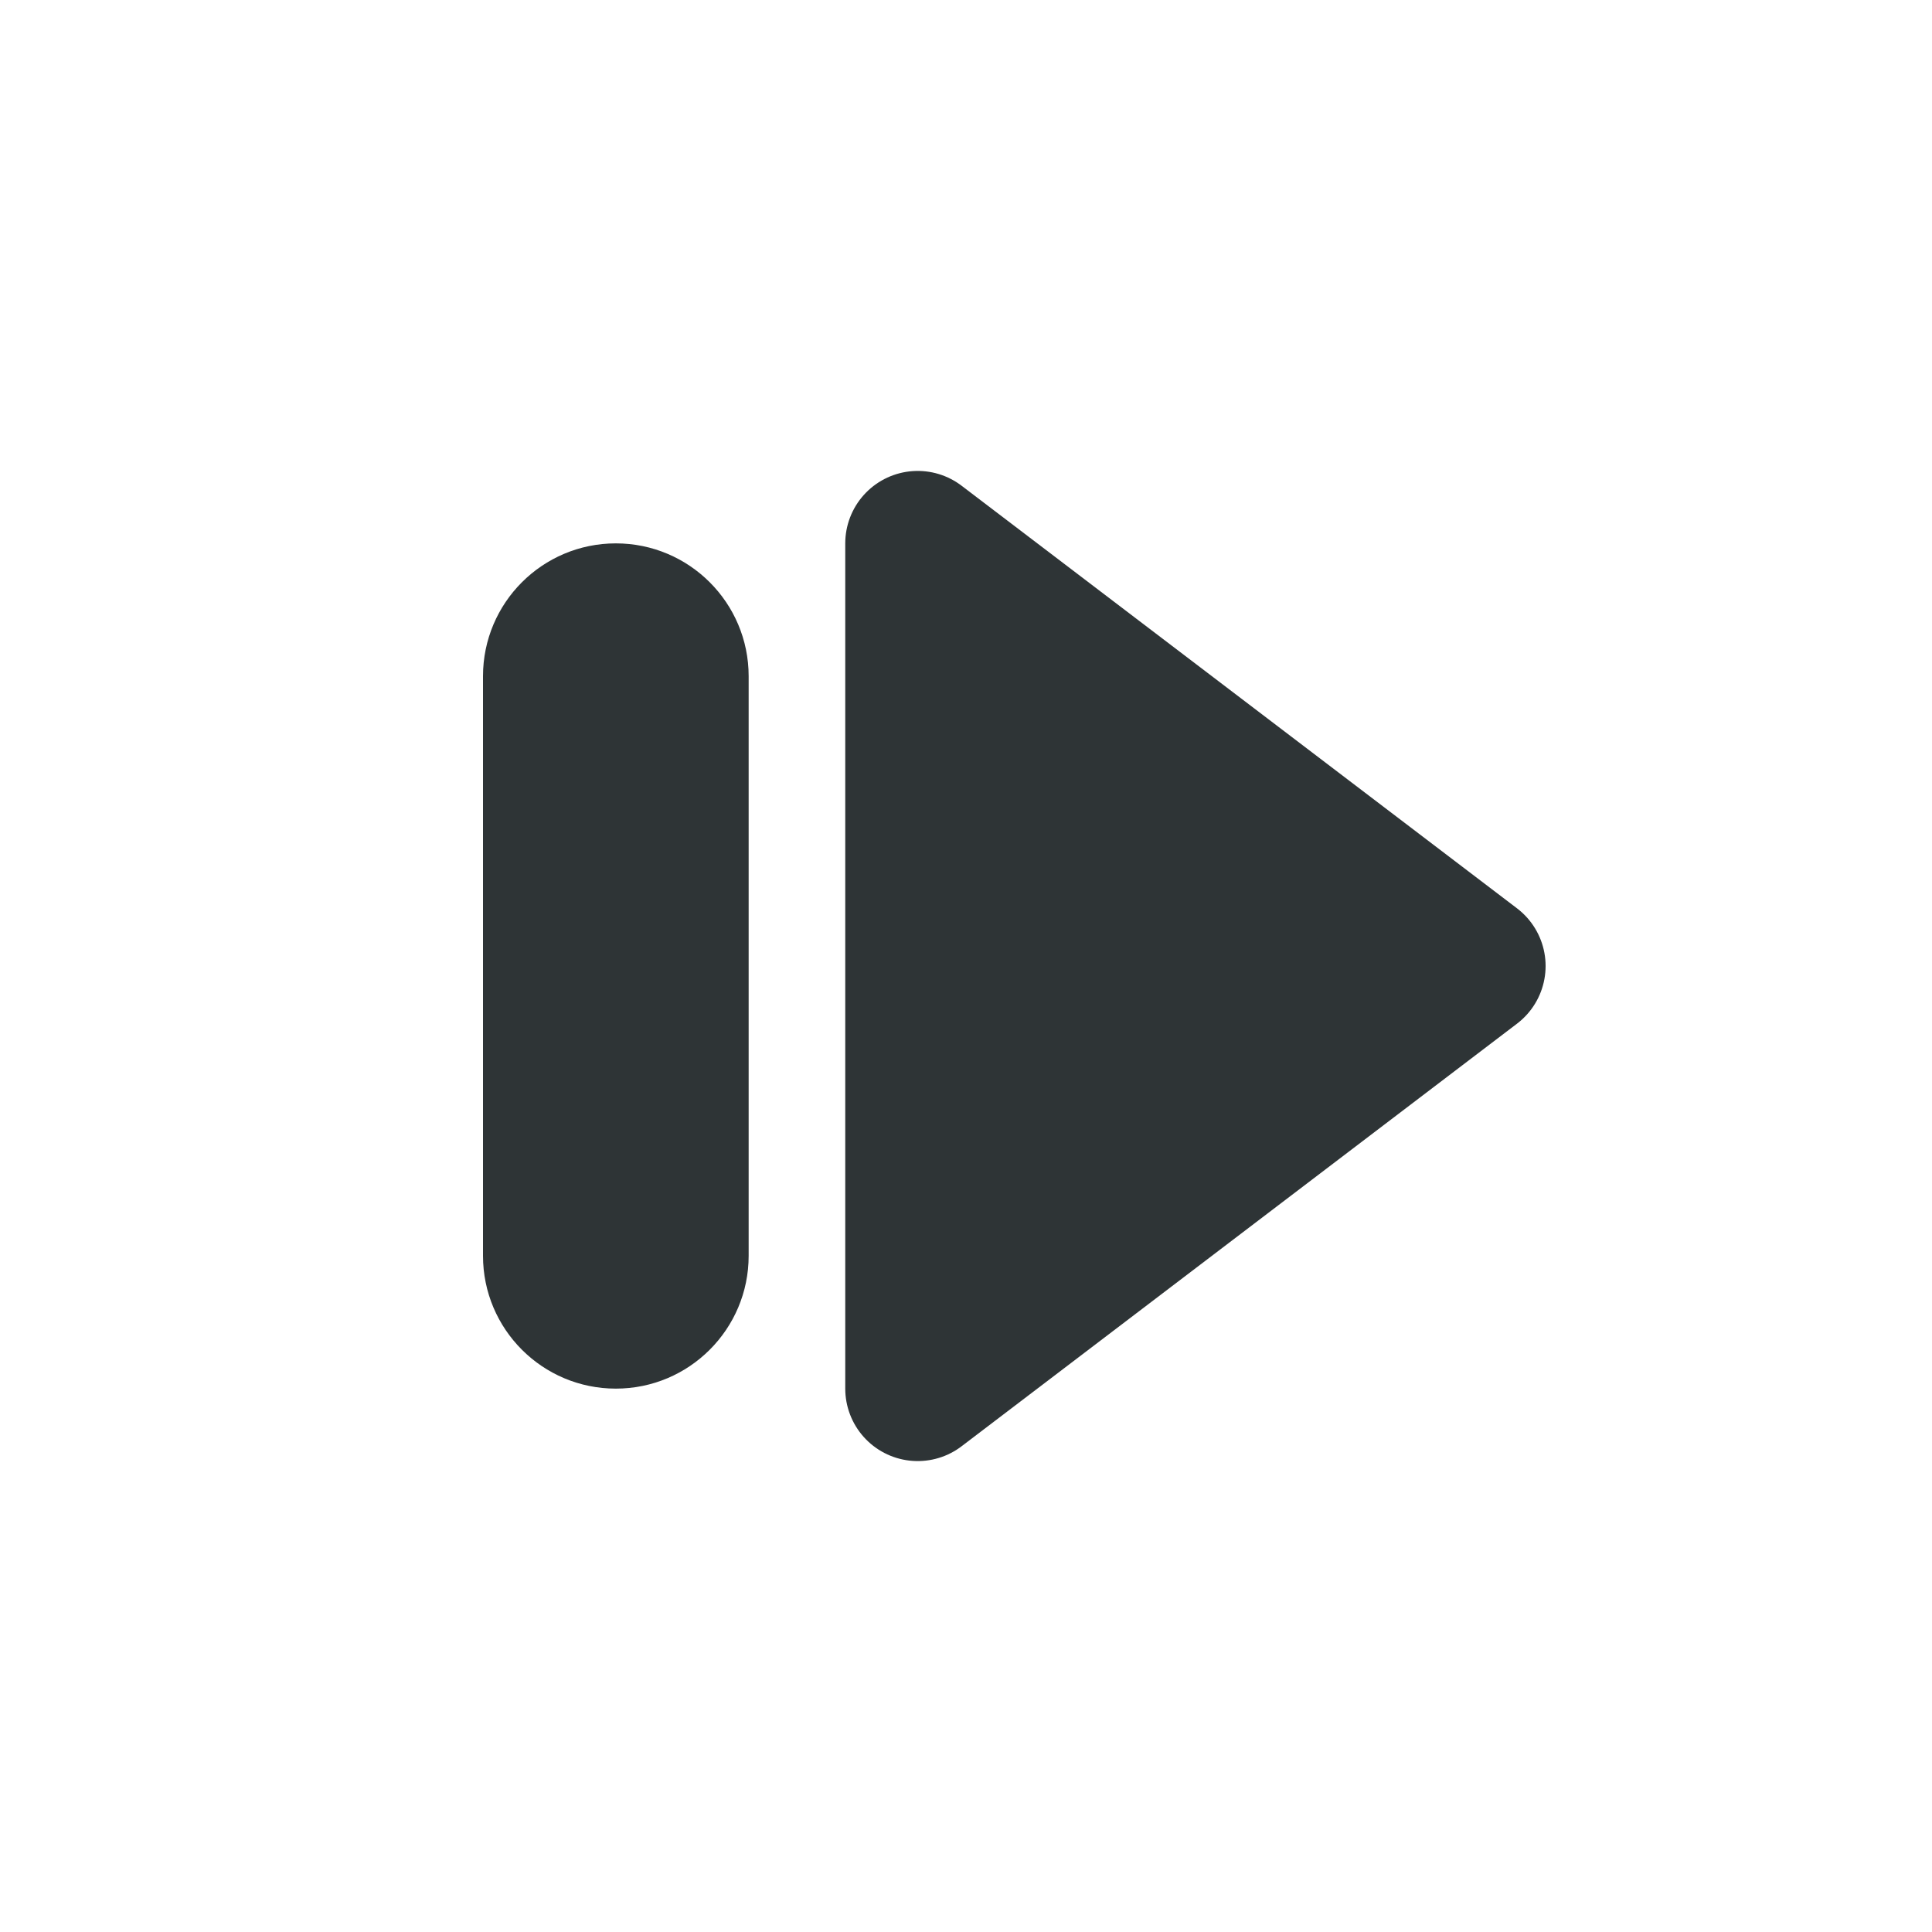
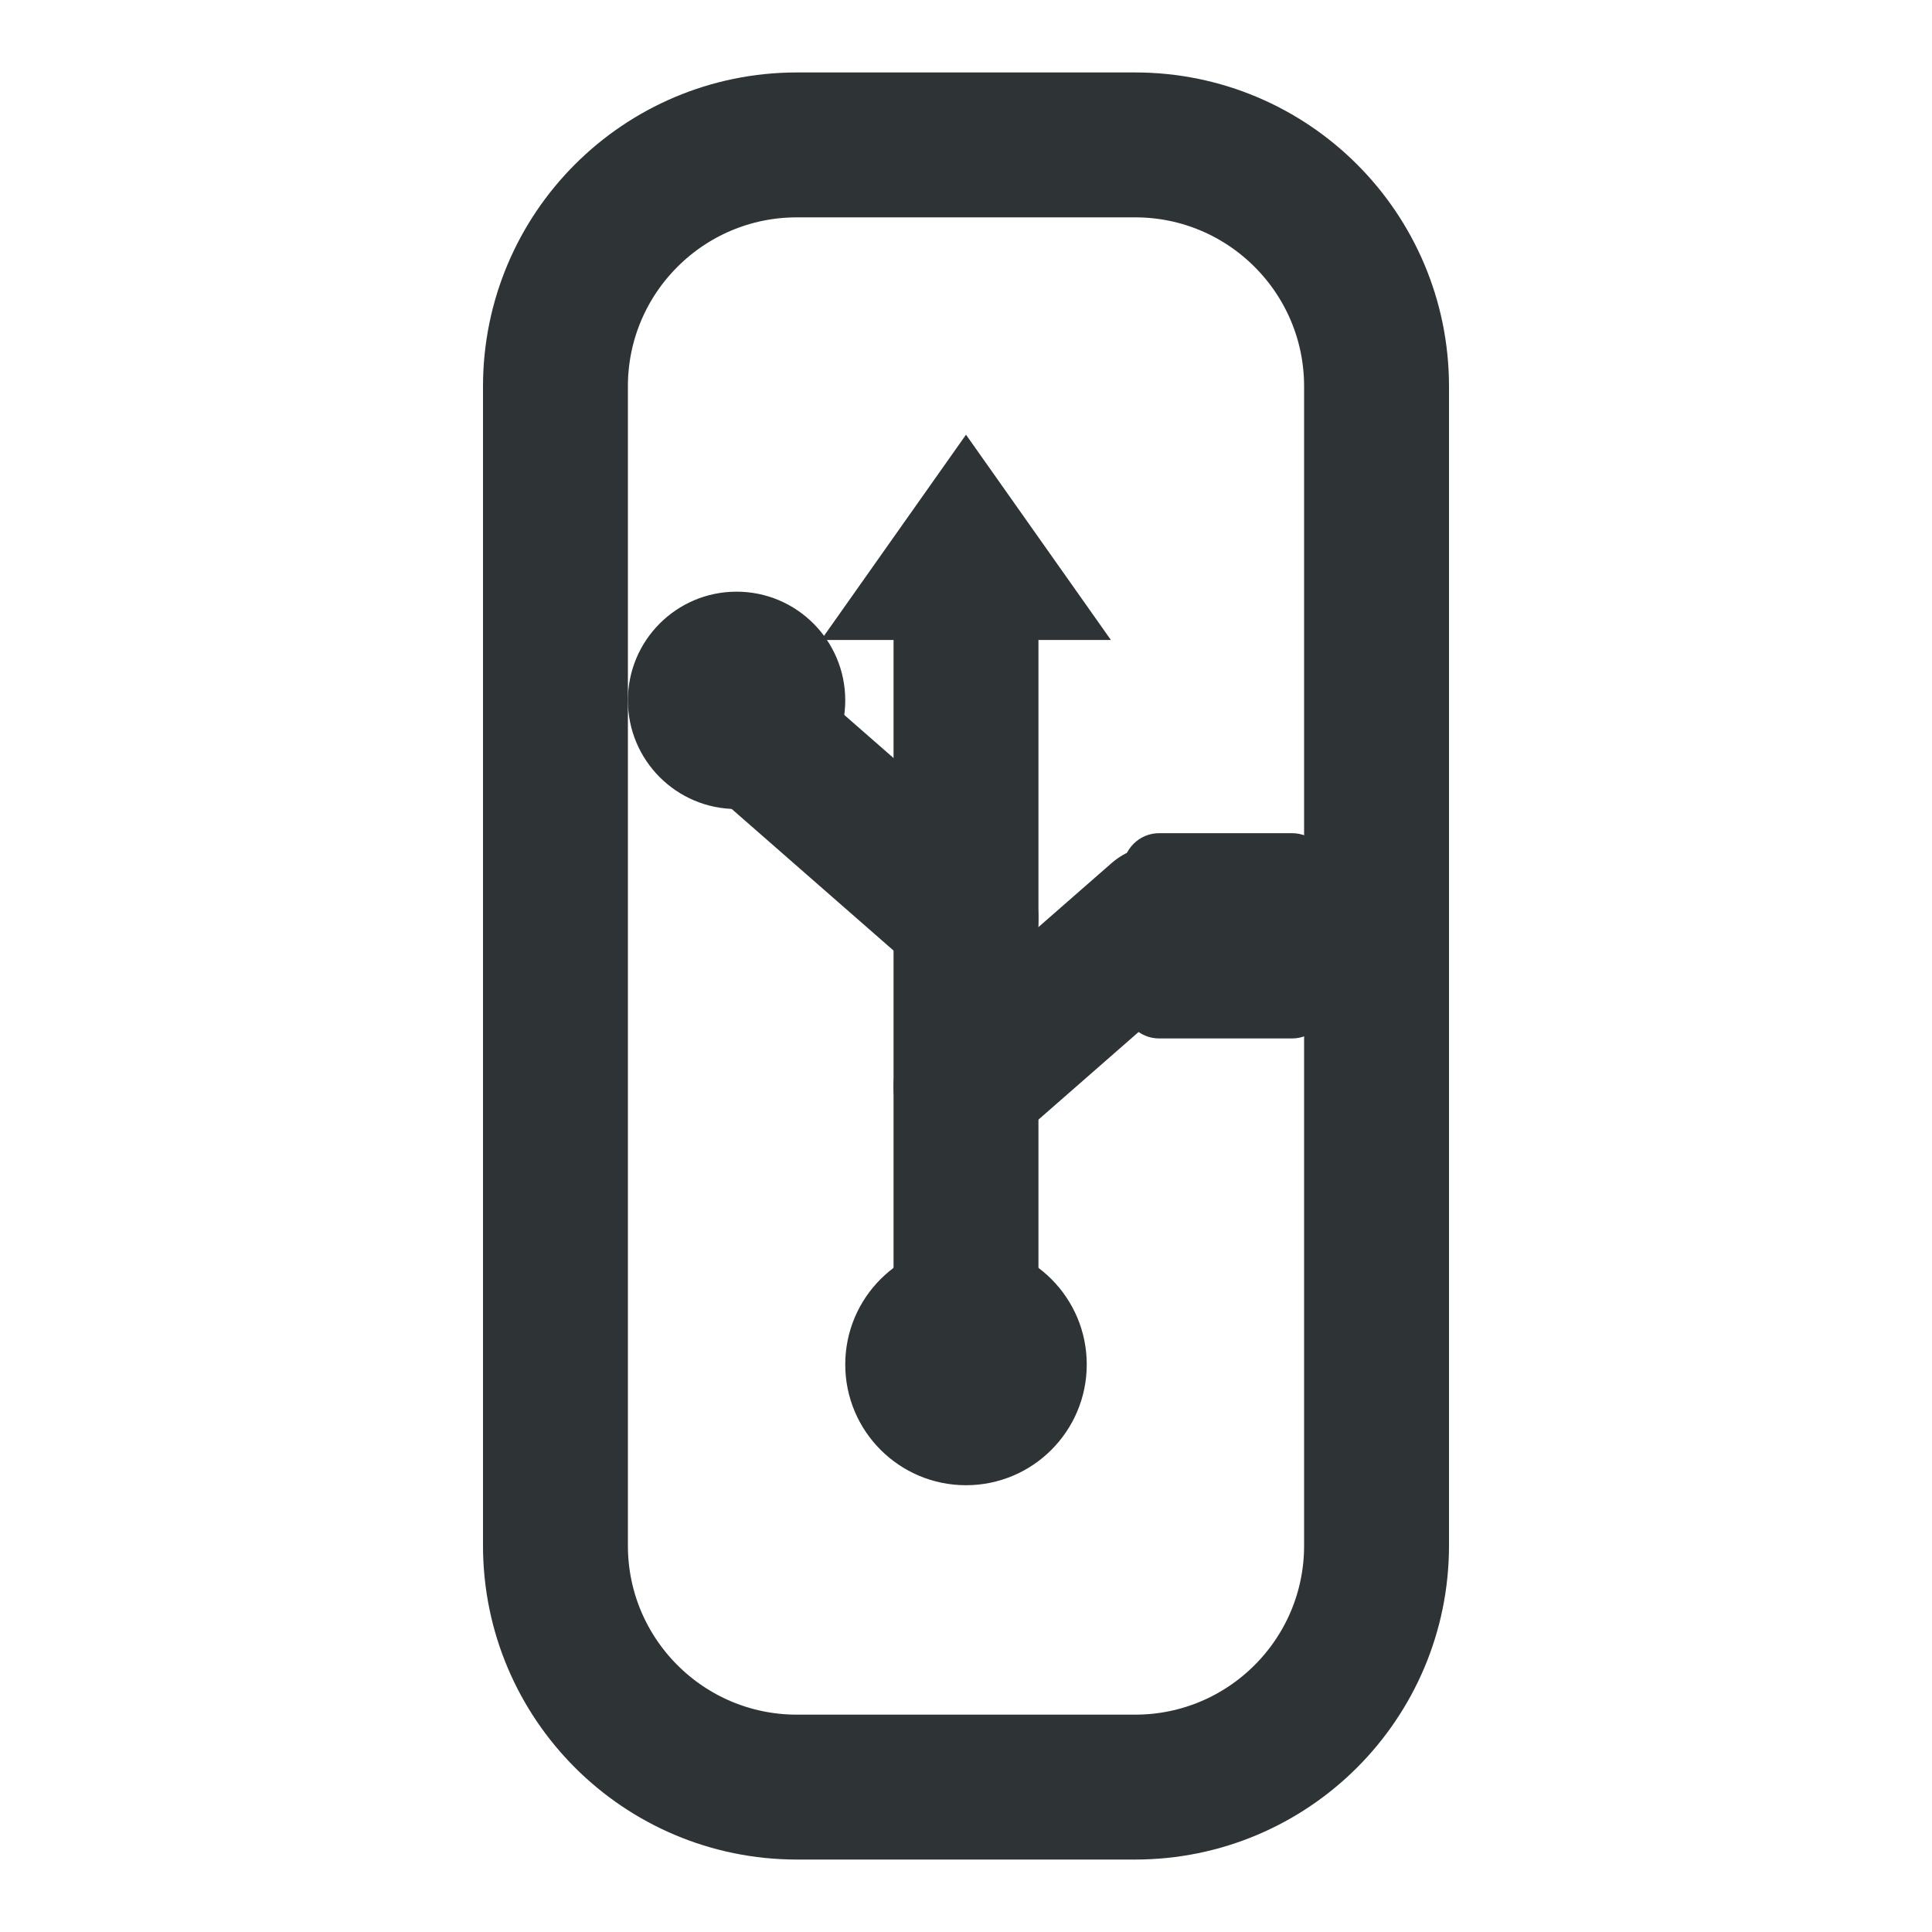
<svg xmlns="http://www.w3.org/2000/svg" width="16" height="16" viewBox="0 0 16 16">
+   <g fill="none" stroke="#2e3436" stroke-width="1.2" stroke-linecap="round" stroke-linejoin="round">
+     <rect x="4.6" y="1.2" width="6.8" height="13.6" rx="2" />
+     <line x1="8" y1="5.2" x2="8" y2="11" />
+     <line x1="8" y1="7.6" x2="6.4" y2="6.2" />
+     <line x1="8" y1="9" x2="9.6" y2="7.6" />
+   </g>
  <g fill="#2e3436">
-     <rect x="4" y="4.5" width="2.2" height="7" rx="1.1" />
-     <path d="M7.6 4.5 L12.2 8 L7.6 11.5 Z" stroke="#2e3436" stroke-width="1.2" stroke-linejoin="round" />
+     <path d="M8 3.6 l-1.2 1.7 h2.4 z" />
+     <circle cx="8" cy="11.3" r="1" />
+     <circle cx="6.1" cy="5.8" r="0.9" />
+     <rect x="9.3" y="6.9" width="1.7" height="1.7" rx="0.3" />
  </g>
</svg>
